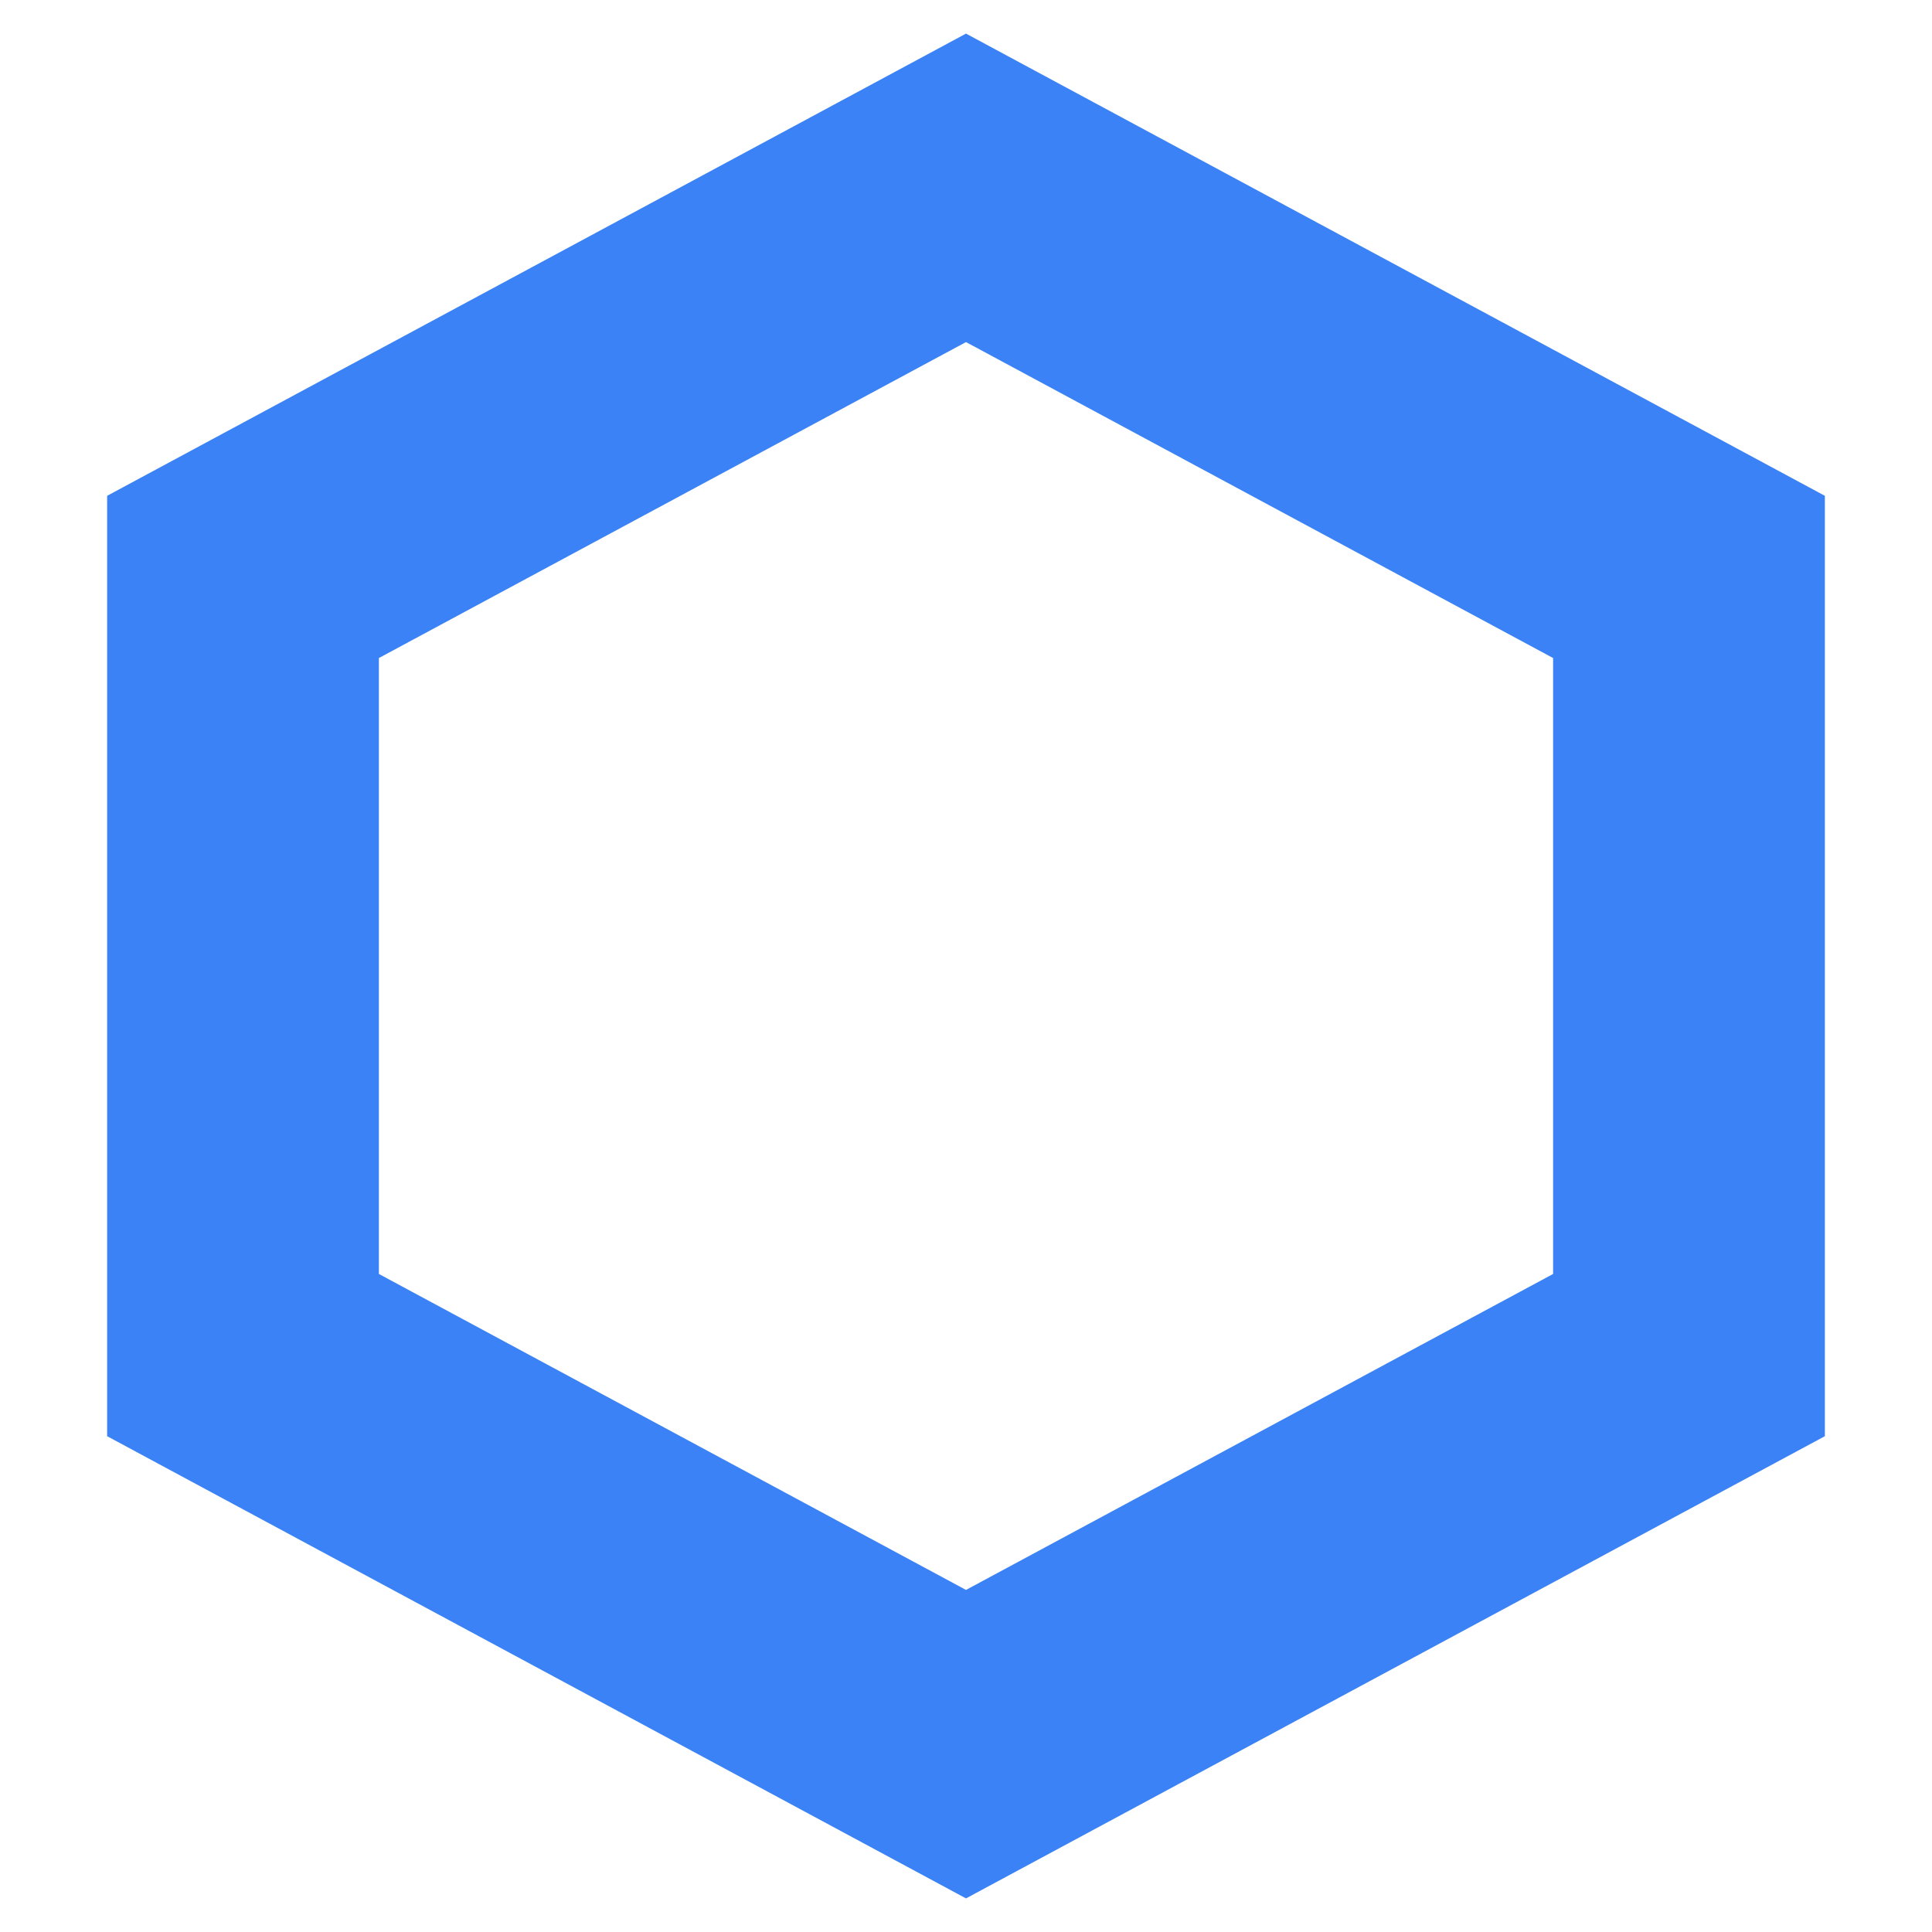
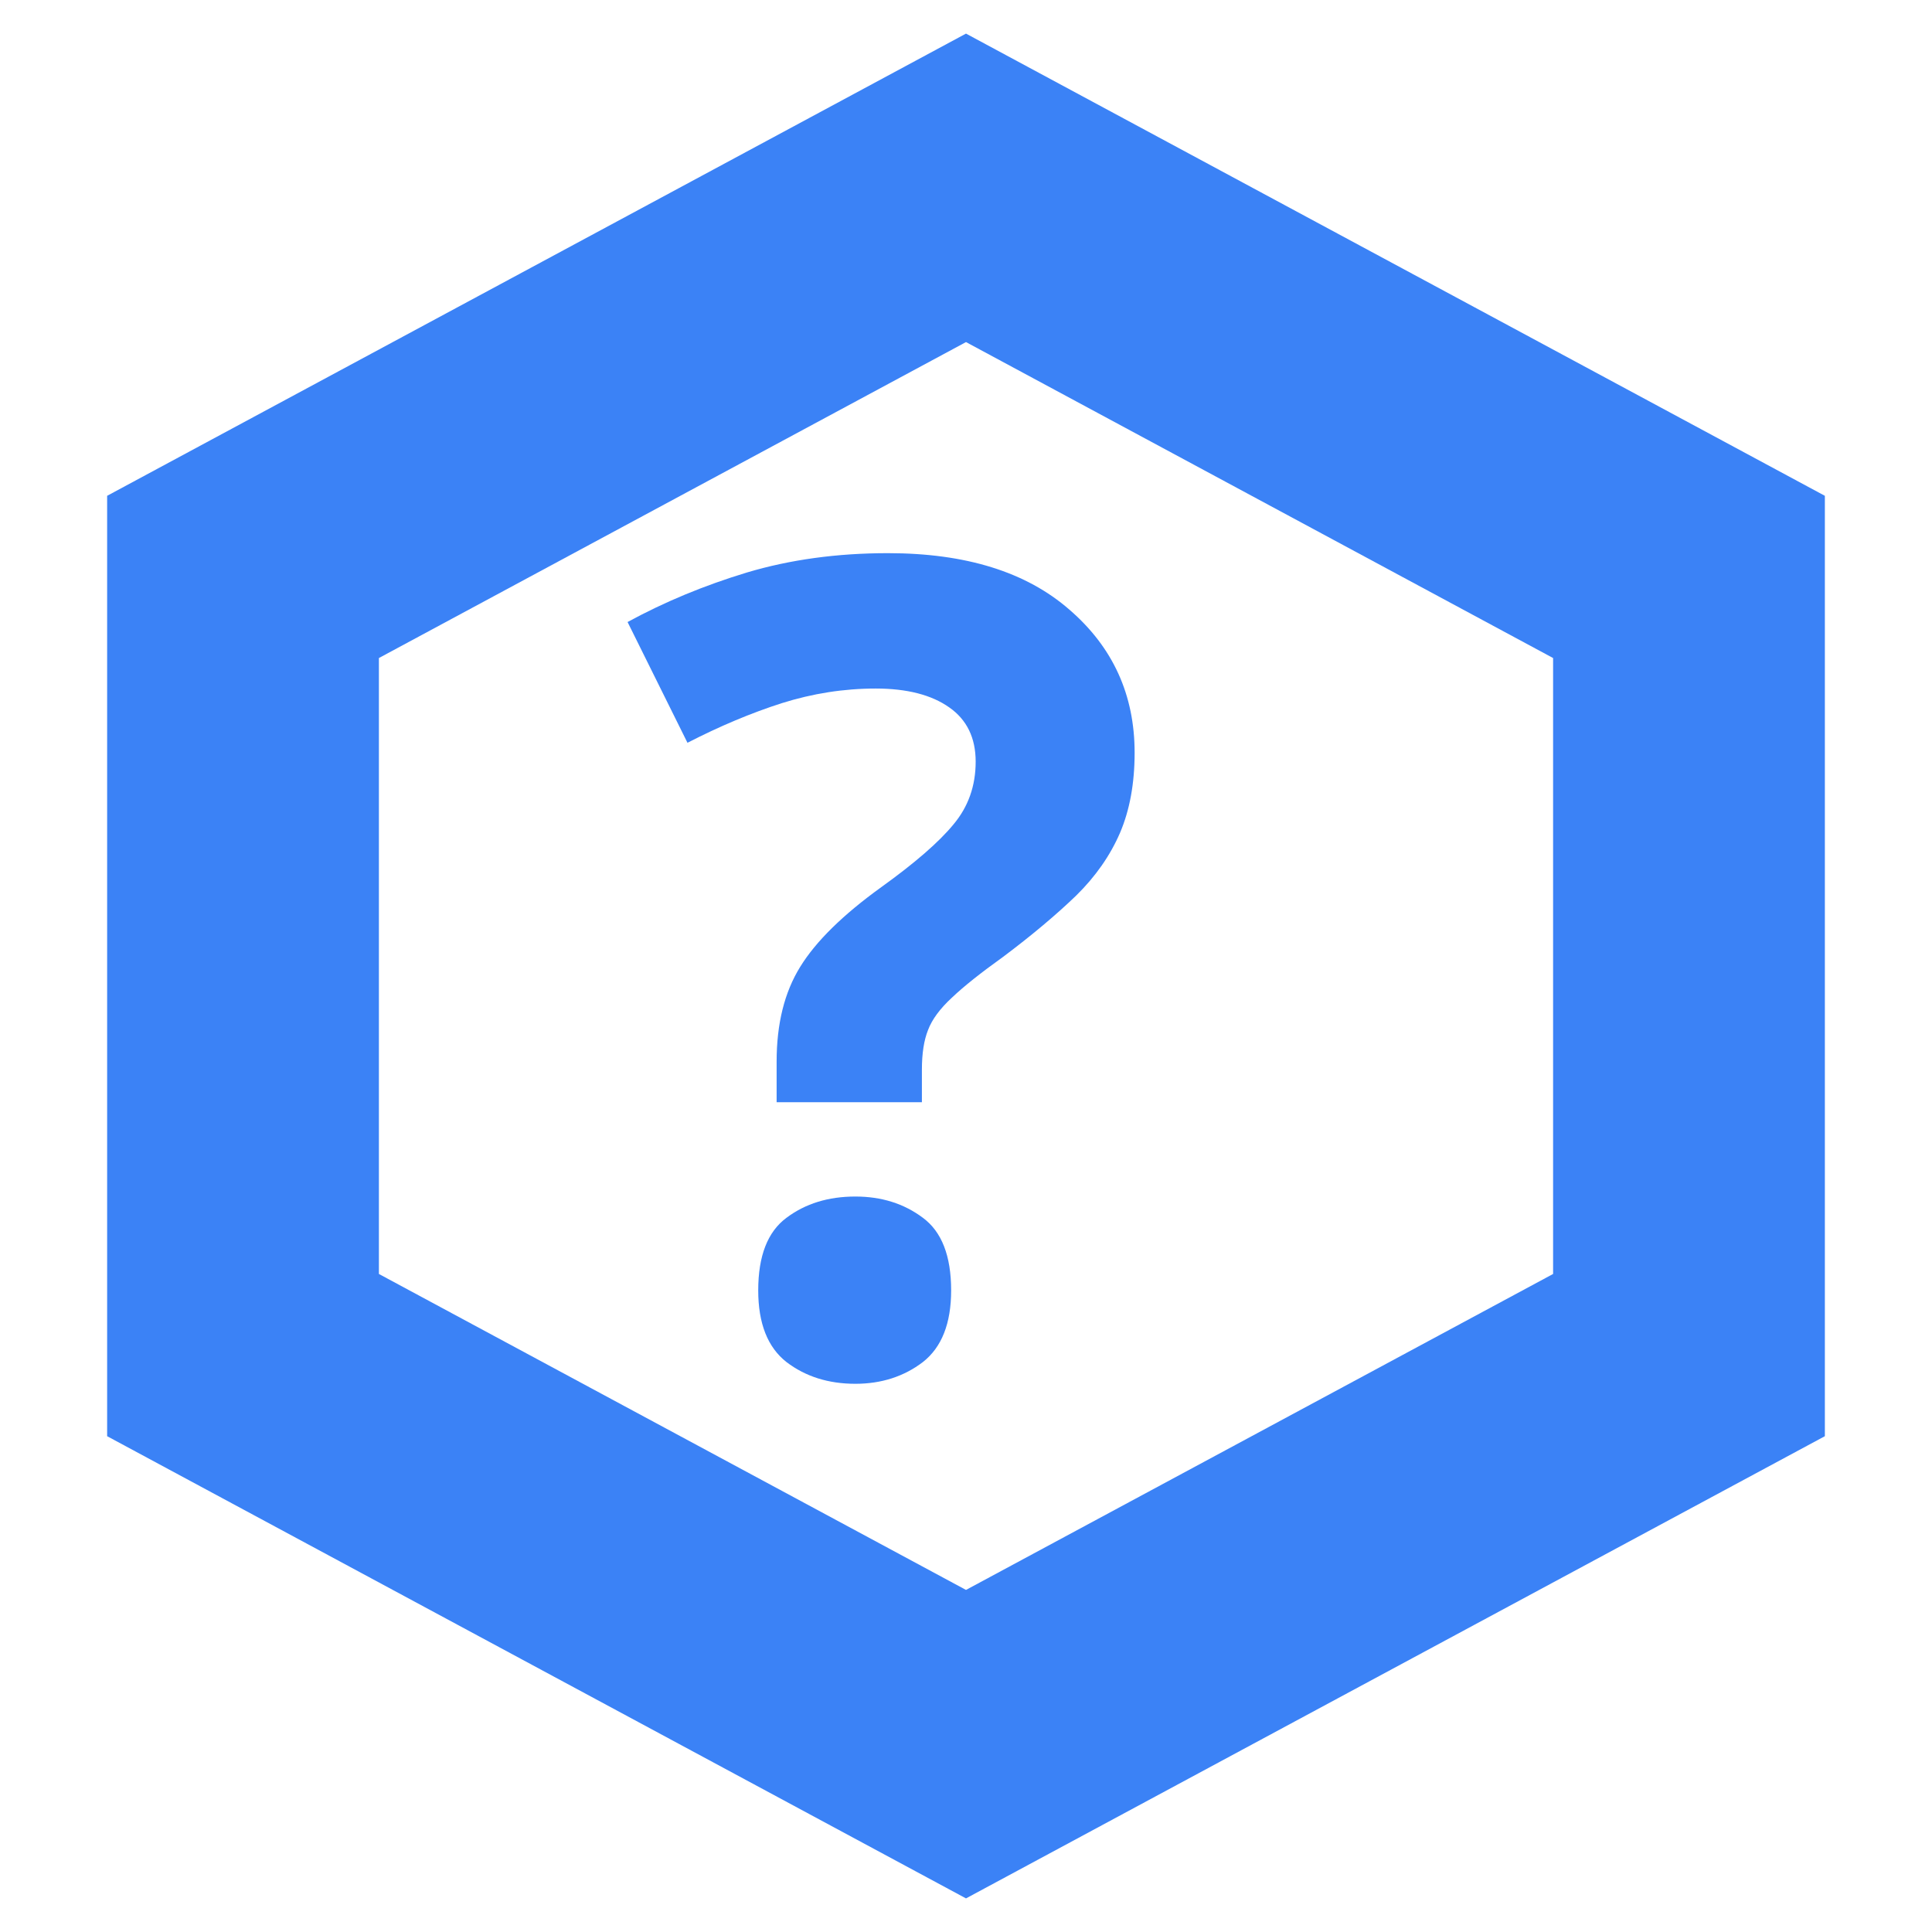
<svg xmlns="http://www.w3.org/2000/svg" viewBox="0 0 64 64" version="1.1" id="svg1">
  <defs id="defs1" />
-   <polygon points="58,46 32,60 6,46 6,18 32,4 58,18 " fill="none" stroke="#5DADE2" stroke-width="7" stroke-linejoin="round" id="polygon1" style="stroke:#3b82f6;stroke-width:9.773;stroke-linejoin:miter;stroke-dasharray:none;stroke-opacity:1" transform="matrix(0.9211411,0,0,0.9206251,2.523484,2.539998)" />
+   <polygon points="6,46 6,18 32,4 58,18 58,46 32,60 " fill="none" stroke="#5DADE2" stroke-width="7" stroke-linejoin="round" id="polygon1" style="stroke:#3b82f6;stroke-width:9.773;stroke-linejoin:miter;stroke-dasharray:none;stroke-opacity:1" transform="matrix(0.9211411,0,0,0.9206251,2.523484,2.539998)" />
+   <text xml:space="preserve" style="font-size:37.333px;line-height:43.599px;font-family:'Roboto Mono';-inkscape-font-specification:'Roboto Mono';letter-spacing:0.32px;writing-mode:lr-tb;direction:ltr;fill:#3b82f6;fill-opacity:1;fill-rule:evenodd;stroke:#3b82f6;stroke-width:9;stroke-linecap:round" x="20.68" y="45.353" id="text1">
+     <tspan id="tspan1" x="20.68" y="45.353" style="font-weight:bold;fill:#3b82f6;fill-opacity:1;stroke:none">?</tspan>
+   </text>
</svg>
